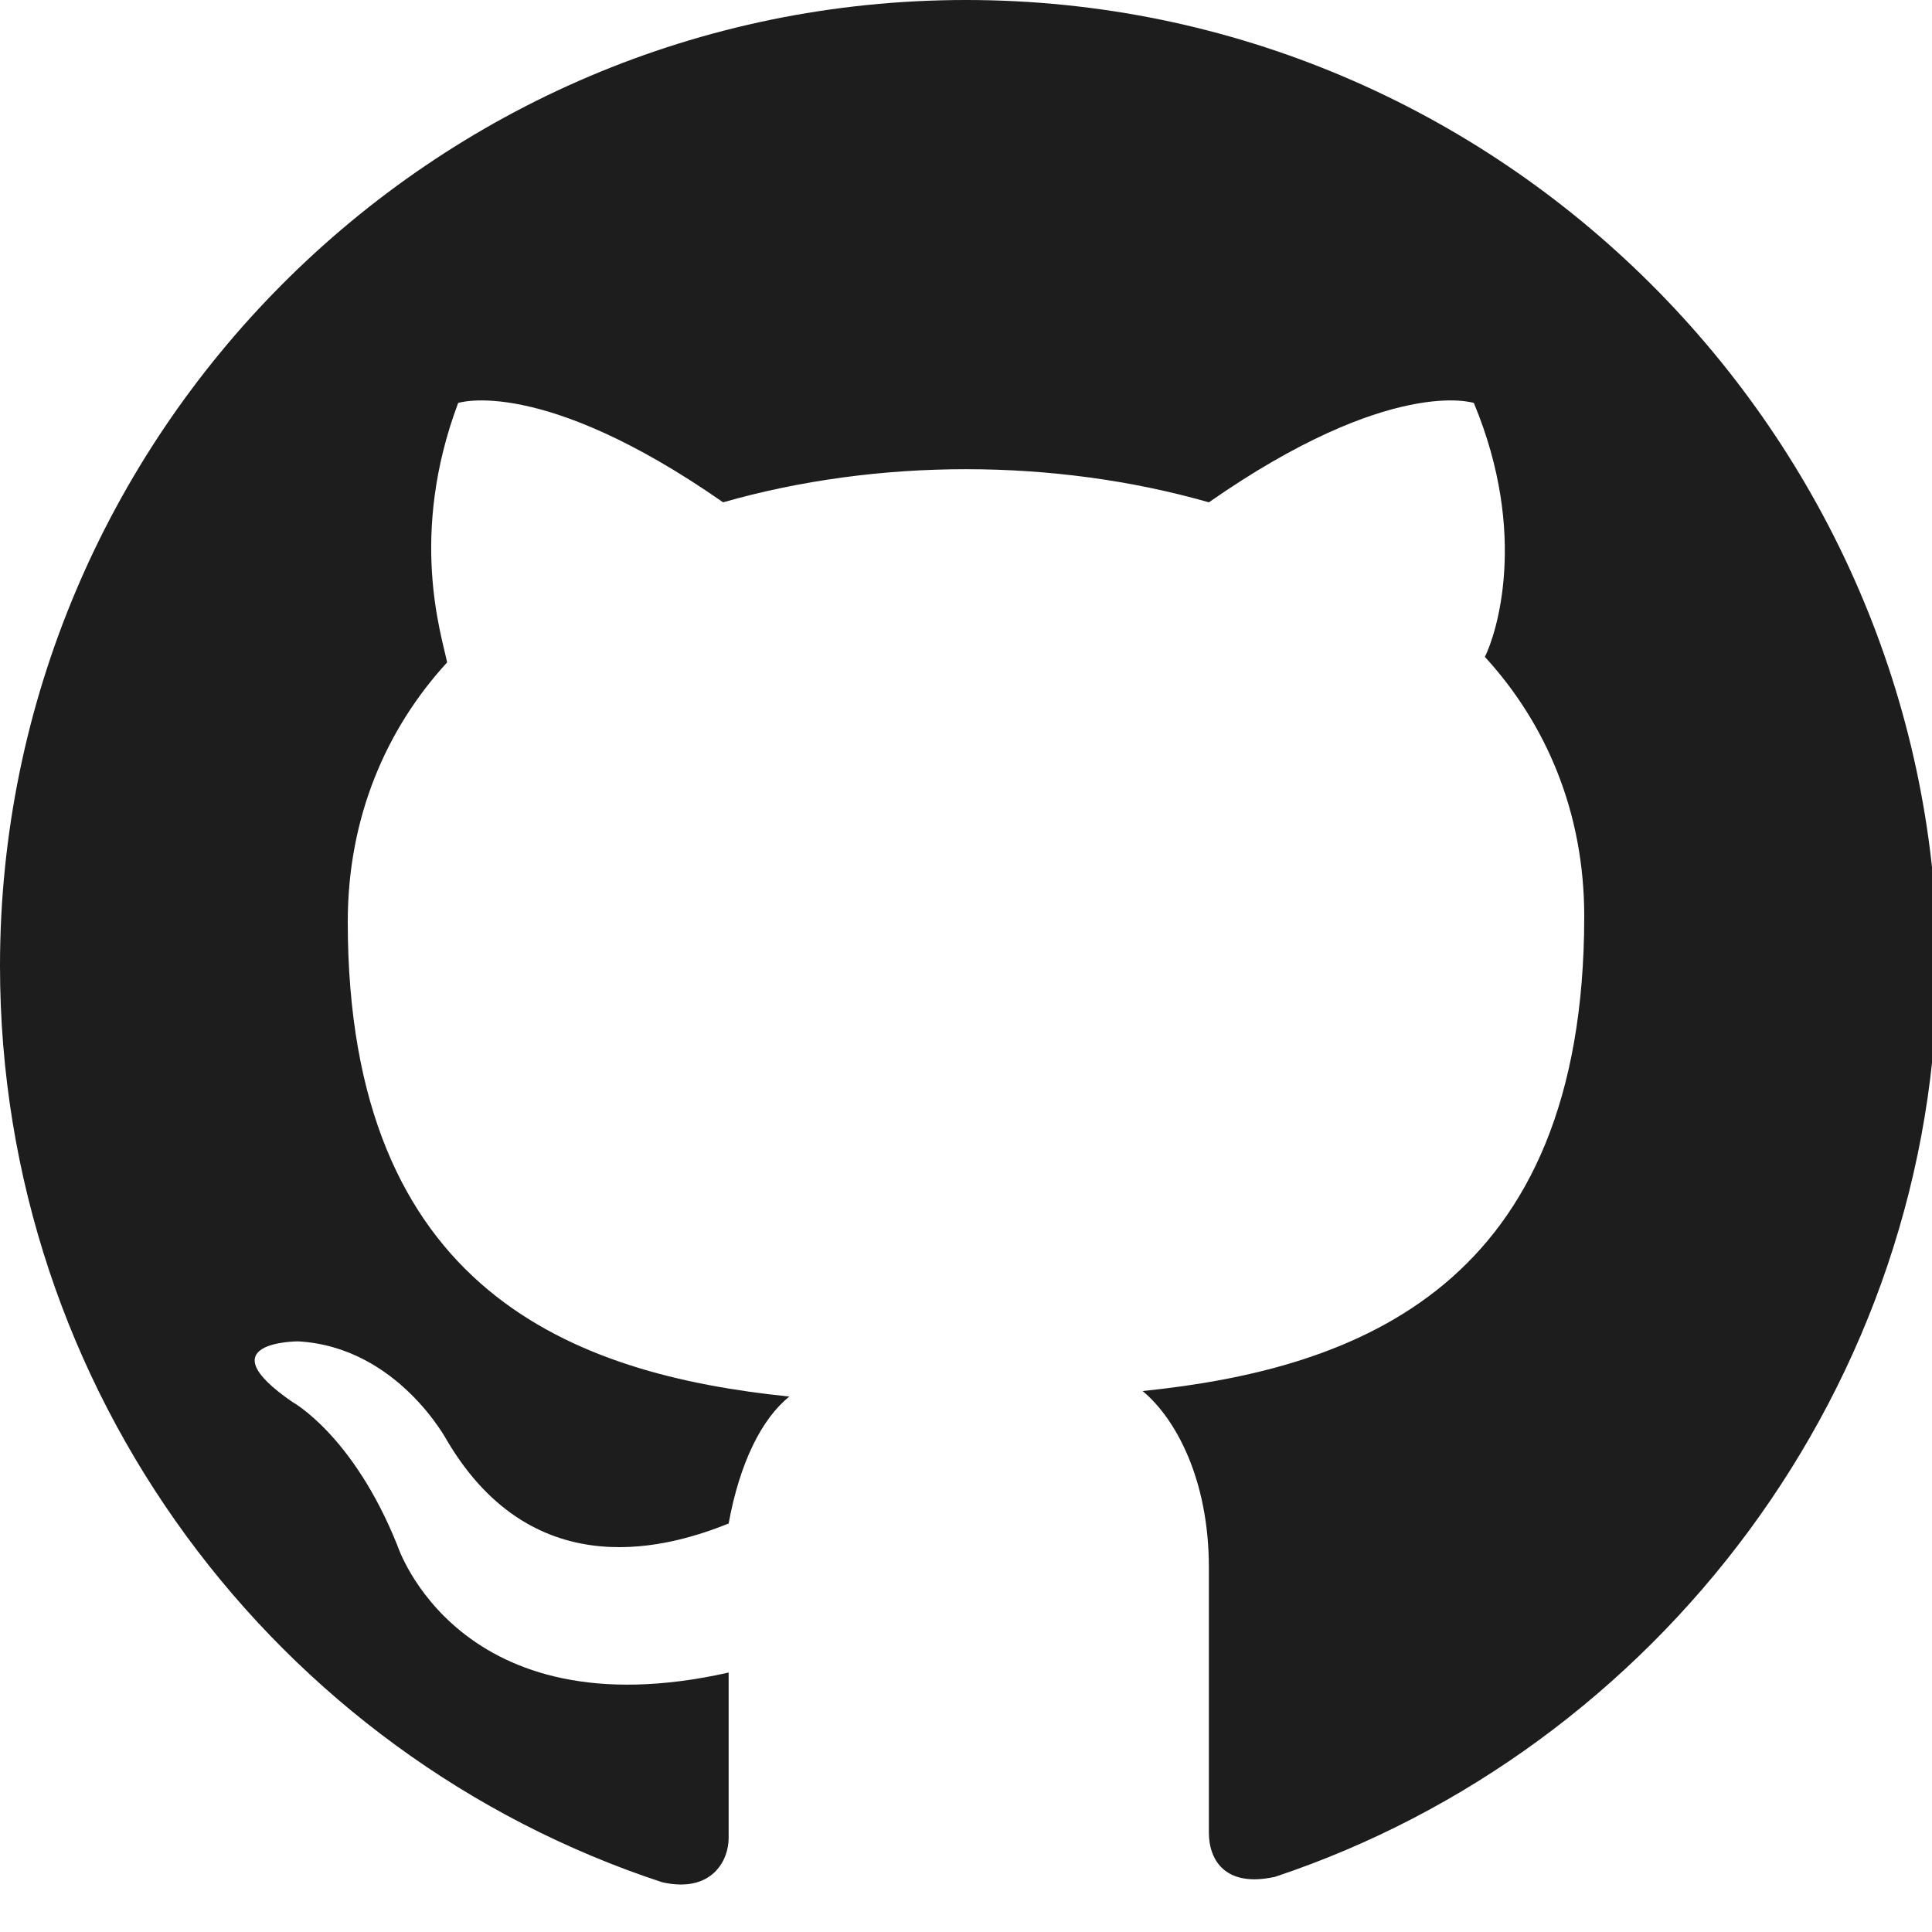
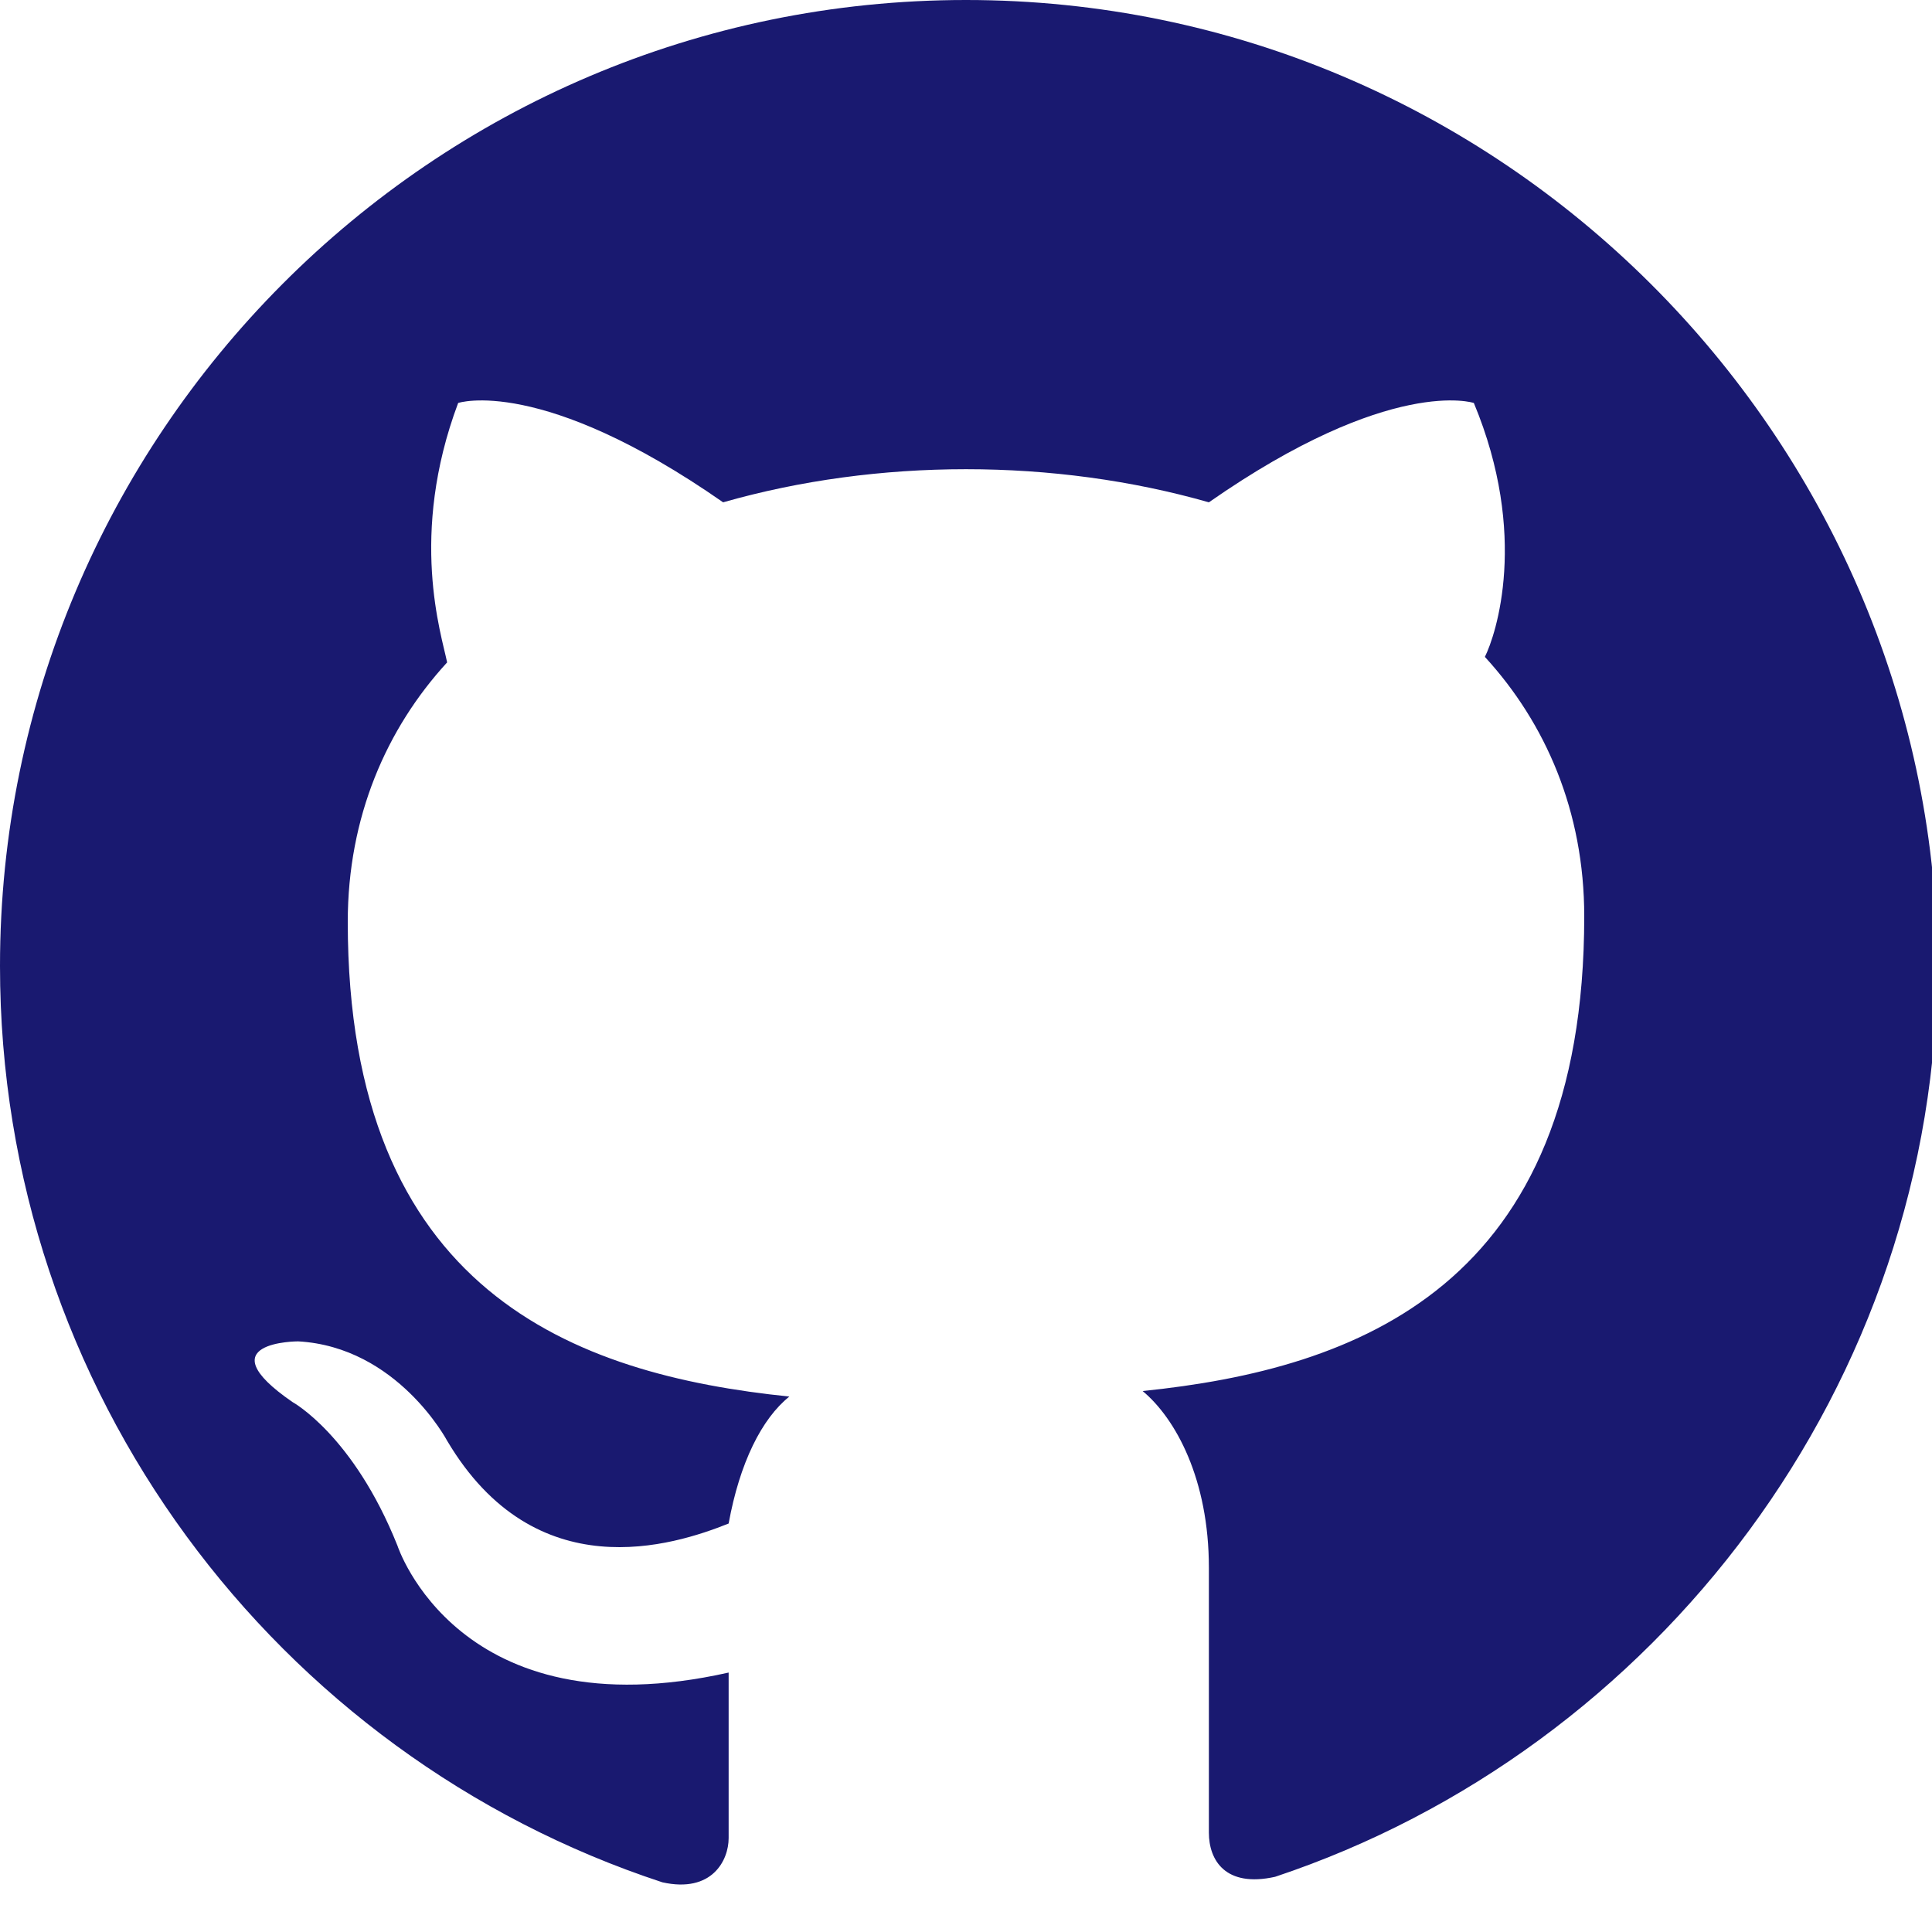
<svg xmlns="http://www.w3.org/2000/svg" width="35" height="35" viewBox="0 0 35 35">
-   <path fill-rule="evenodd" clip-rule="evenodd" fill="#1D1D1D" d="M17.5 0C7.8 0 0 7.9 0 17.5c0 7.7 5 14.3 12 16.6.9.2 1.2-.4 1.2-.8v-3c-4.9 1.1-6-2.3-6-2.3-.8-2-1.9-2.6-1.9-2.6-1.6-1.1.1-1.1.1-1.1 1.8.1 2.7 1.8 2.7 1.8 1.6 2.7 4.1 1.9 5.1 1.5.2-1.1.6-1.9 1.1-2.3-3.9-.4-8-1.9-8-8.6 0-1.9.7-3.5 1.8-4.7-.1-.5-.7-2.3.2-4.7 0 0 1.5-.5 4.8 1.8 1.4-.4 2.9-.6 4.4-.6 1.5 0 3 .2 4.4.6 3.3-2.3 4.8-1.8 4.8-1.8 1 2.4.4 4.2.2 4.6 1.1 1.2 1.8 2.8 1.8 4.7 0 6.7-4.1 8.2-8 8.6.6.5 1.2 1.6 1.2 3.2v4.8c0 .5.3 1 1.2.8 6.9-2.3 12-8.9 12-16.6C35 7.9 27.2 0 17.5 0z" />
+   <path fill-rule="evenodd" clip-rule="evenodd" fill="#191970" d="M17.5 0C7.8 0 0 7.9 0 17.5c0 7.7 5 14.3 12 16.6.9.2 1.2-.4 1.2-.8v-3c-4.9 1.1-6-2.3-6-2.3-.8-2-1.9-2.6-1.9-2.6-1.6-1.1.1-1.1.1-1.1 1.8.1 2.7 1.8 2.7 1.8 1.6 2.7 4.1 1.9 5.1 1.5.2-1.1.6-1.9 1.1-2.3-3.9-.4-8-1.9-8-8.6 0-1.9.7-3.5 1.8-4.7-.1-.5-.7-2.3.2-4.7 0 0 1.5-.5 4.8 1.8 1.4-.4 2.9-.6 4.4-.6 1.5 0 3 .2 4.4.6 3.3-2.3 4.8-1.8 4.8-1.8 1 2.4.4 4.2.2 4.6 1.1 1.2 1.8 2.8 1.8 4.7 0 6.7-4.1 8.2-8 8.6.6.5 1.2 1.6 1.2 3.2v4.8c0 .5.3 1 1.2.8 6.9-2.3 12-8.9 12-16.6C35 7.9 27.2 0 17.5 0z" />
</svg>
